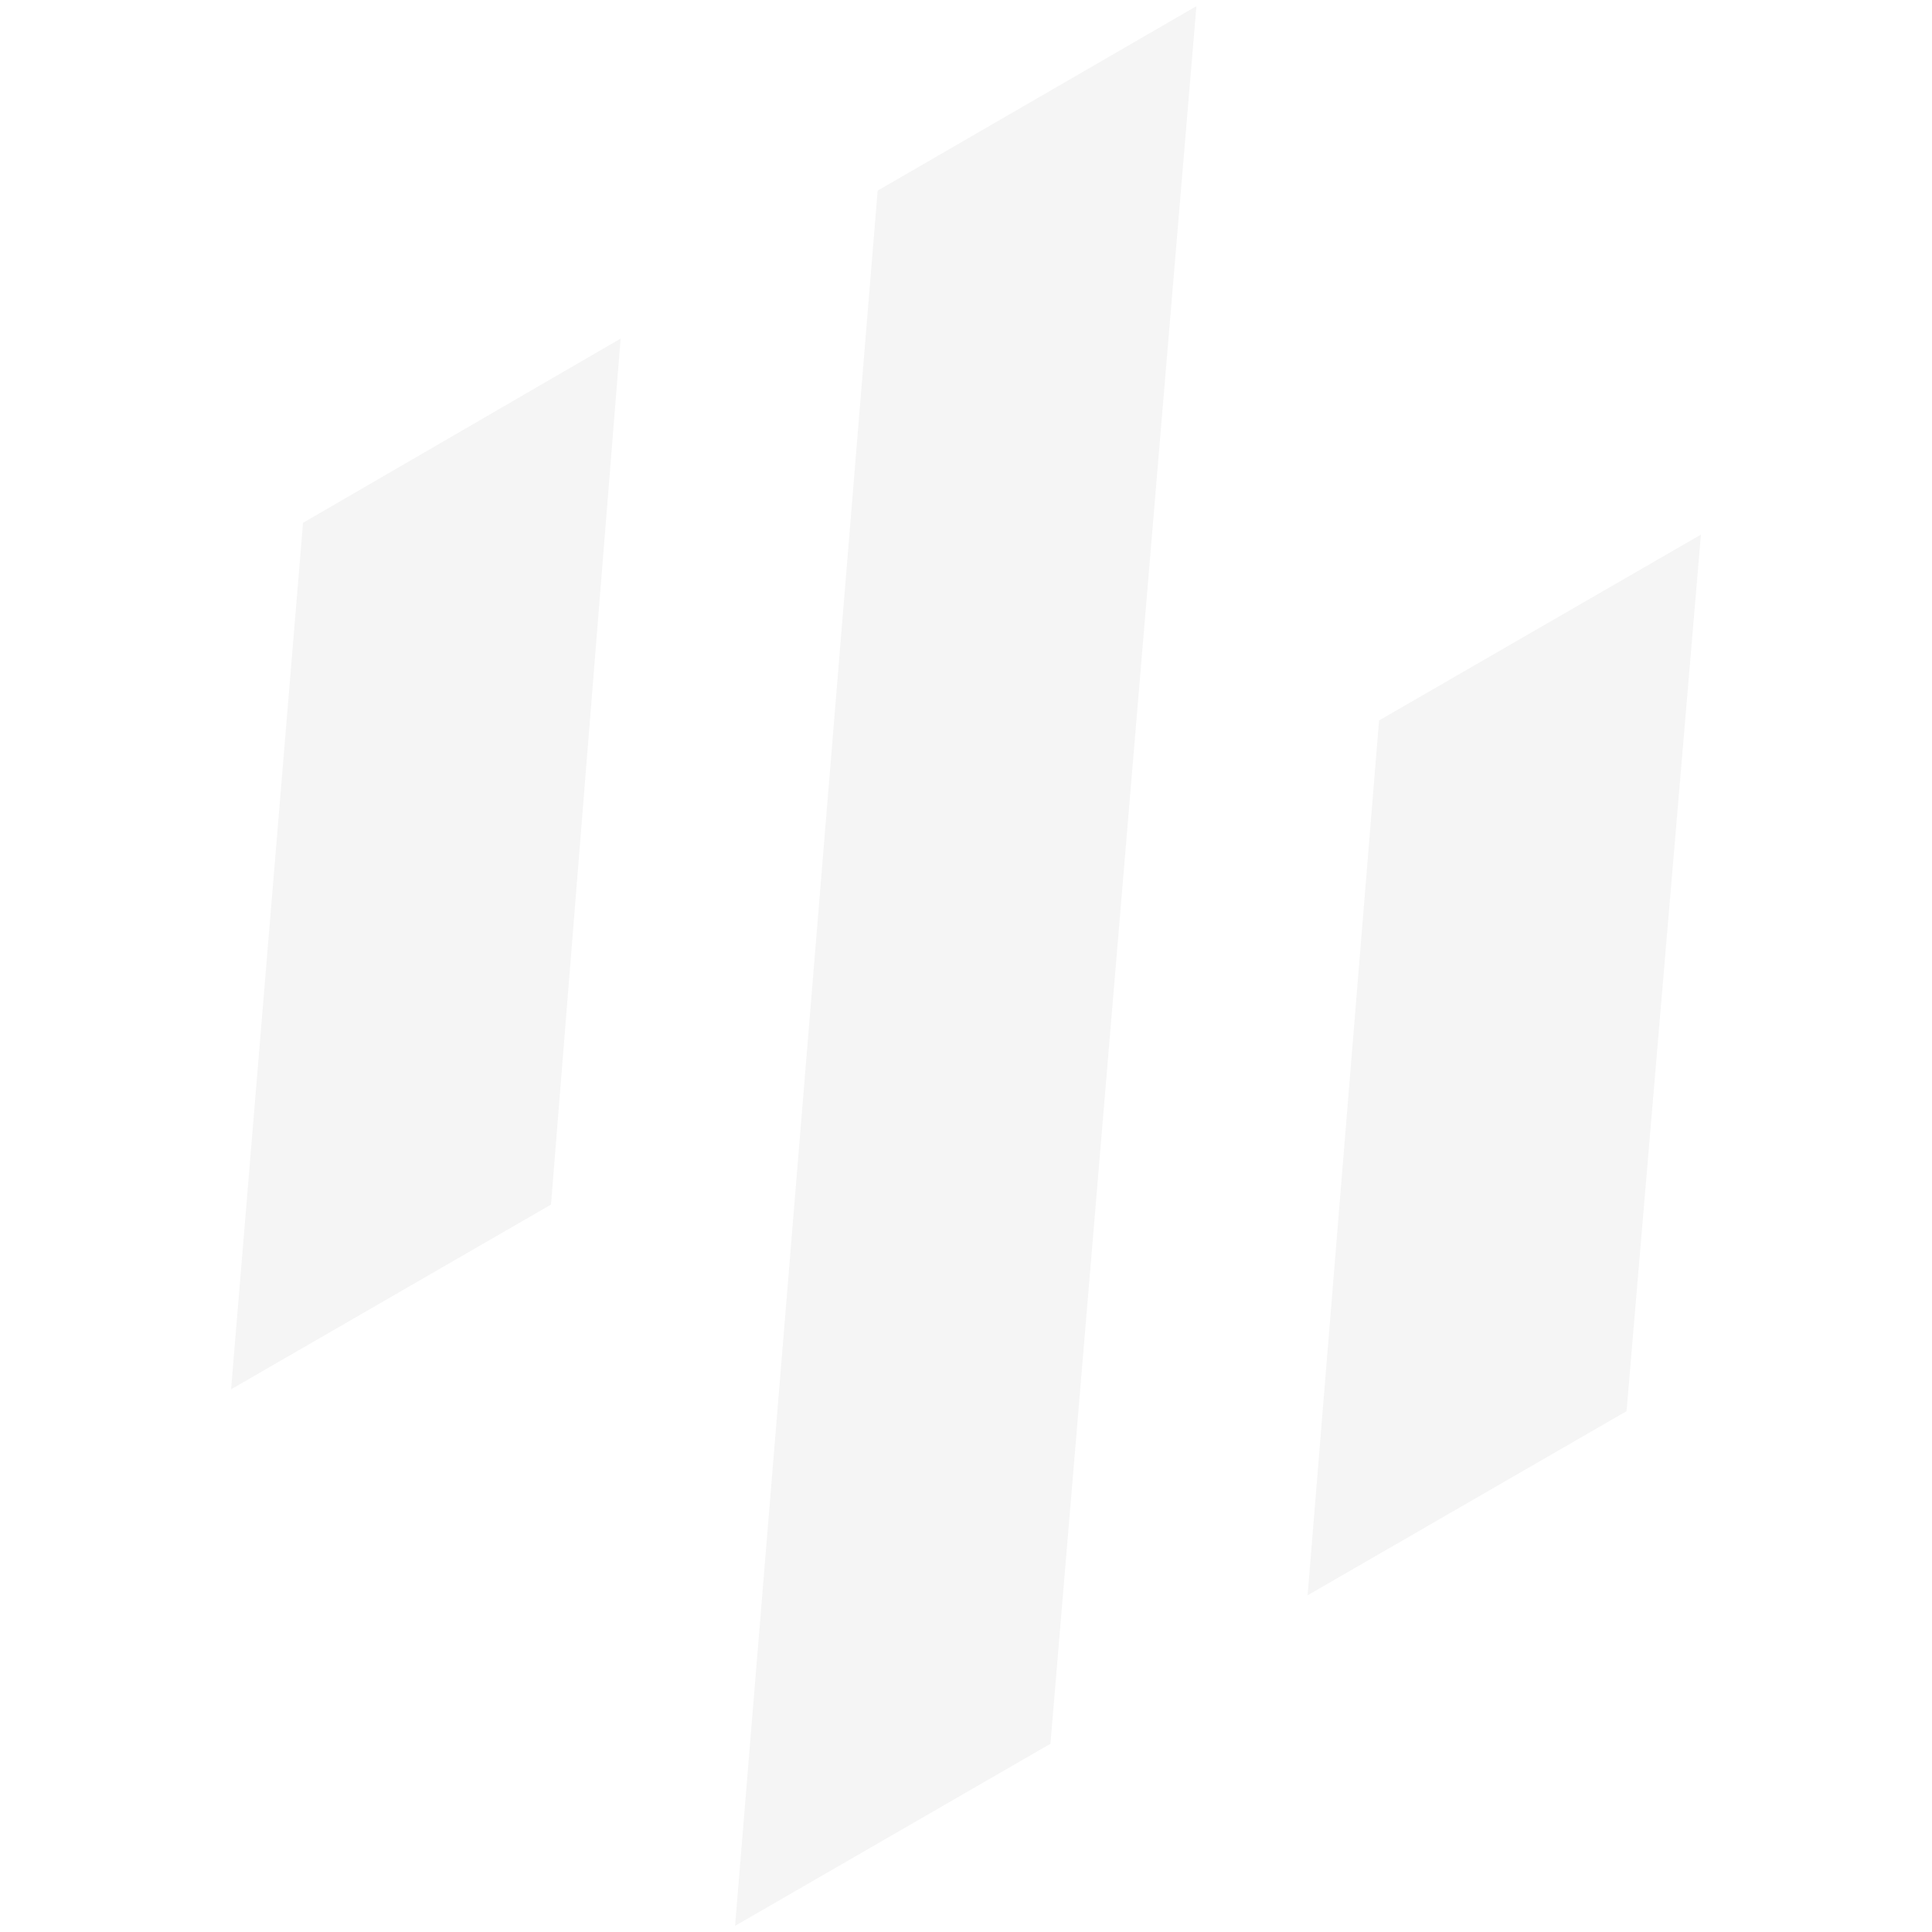
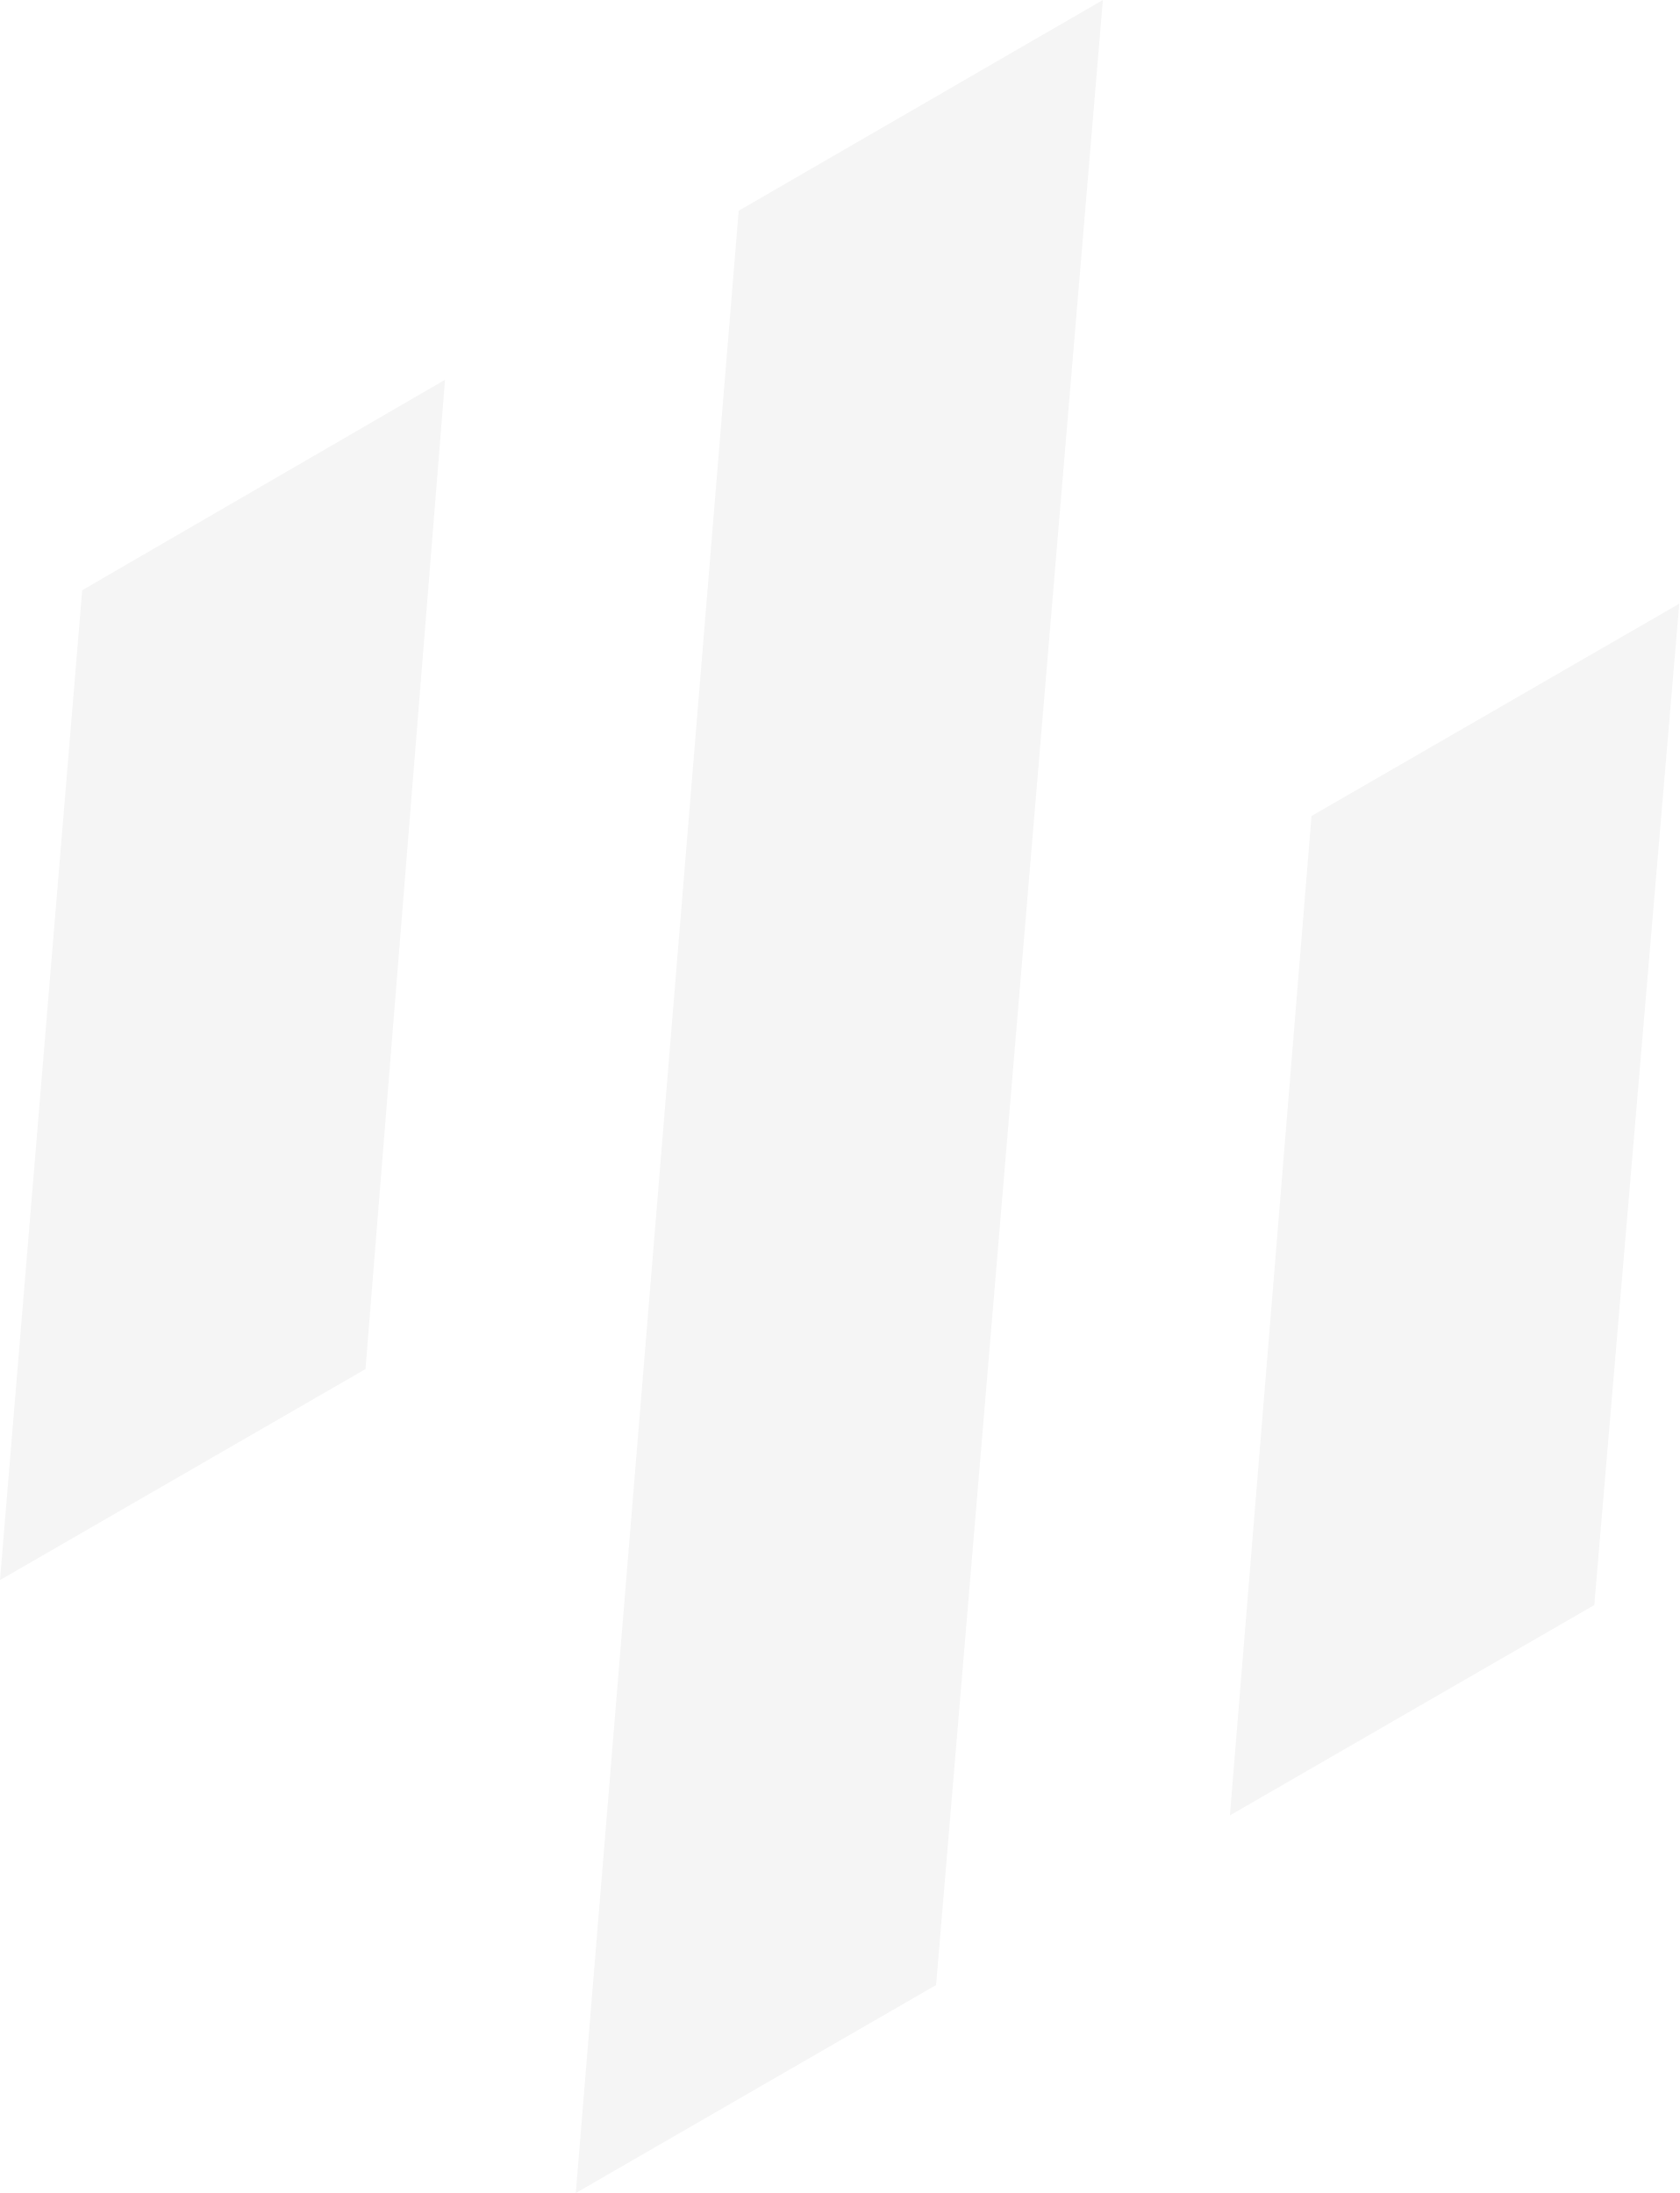
- <svg xmlns="http://www.w3.org/2000/svg" version="1.1" id="Layer_1" x="0px" y="0px" viewBox="0 0 800 800" xml:space="preserve" width="800" height="800">
+ <svg xmlns="http://www.w3.org/2000/svg" version="1.1" id="Layer_1" x="0px" y="0px" viewBox="0 0 608.629 794.905" xml:space="preserve" width="608.629" height="794.905">
  <defs id="defs27" />
  <style type="text/css" id="style18">
	.st0{fill-rule:evenodd;clip-rule:evenodd;fill:#D02C3B;}
</style>
-   <g id="g22" transform="matrix(1.346251,-0.7772584,0.7772584,1.346251,-1313.236,407.0292)" style="fill:#f4f4f4;fill-opacity:0.957">
+   <g id="g22" transform="matrix(1.346251,-0.7772584,0.7772584,1.346251,-1408.923,404.483)" style="fill:#f4f4f4;fill-opacity:0.957">
    <path id="path4789" style="fill:#f4f4f4;fill-opacity:0.957" class="st0" d="M 960.6,356.4 829.2,546.9 h -98.4 l 132,-190.3 z m 177.1,0 -265.1,381.4 h -97 l 264,-381.3 z m -53,189.1 h 99 l -133.9,192.3 h -98.1 z" />
  </g>
</svg>
